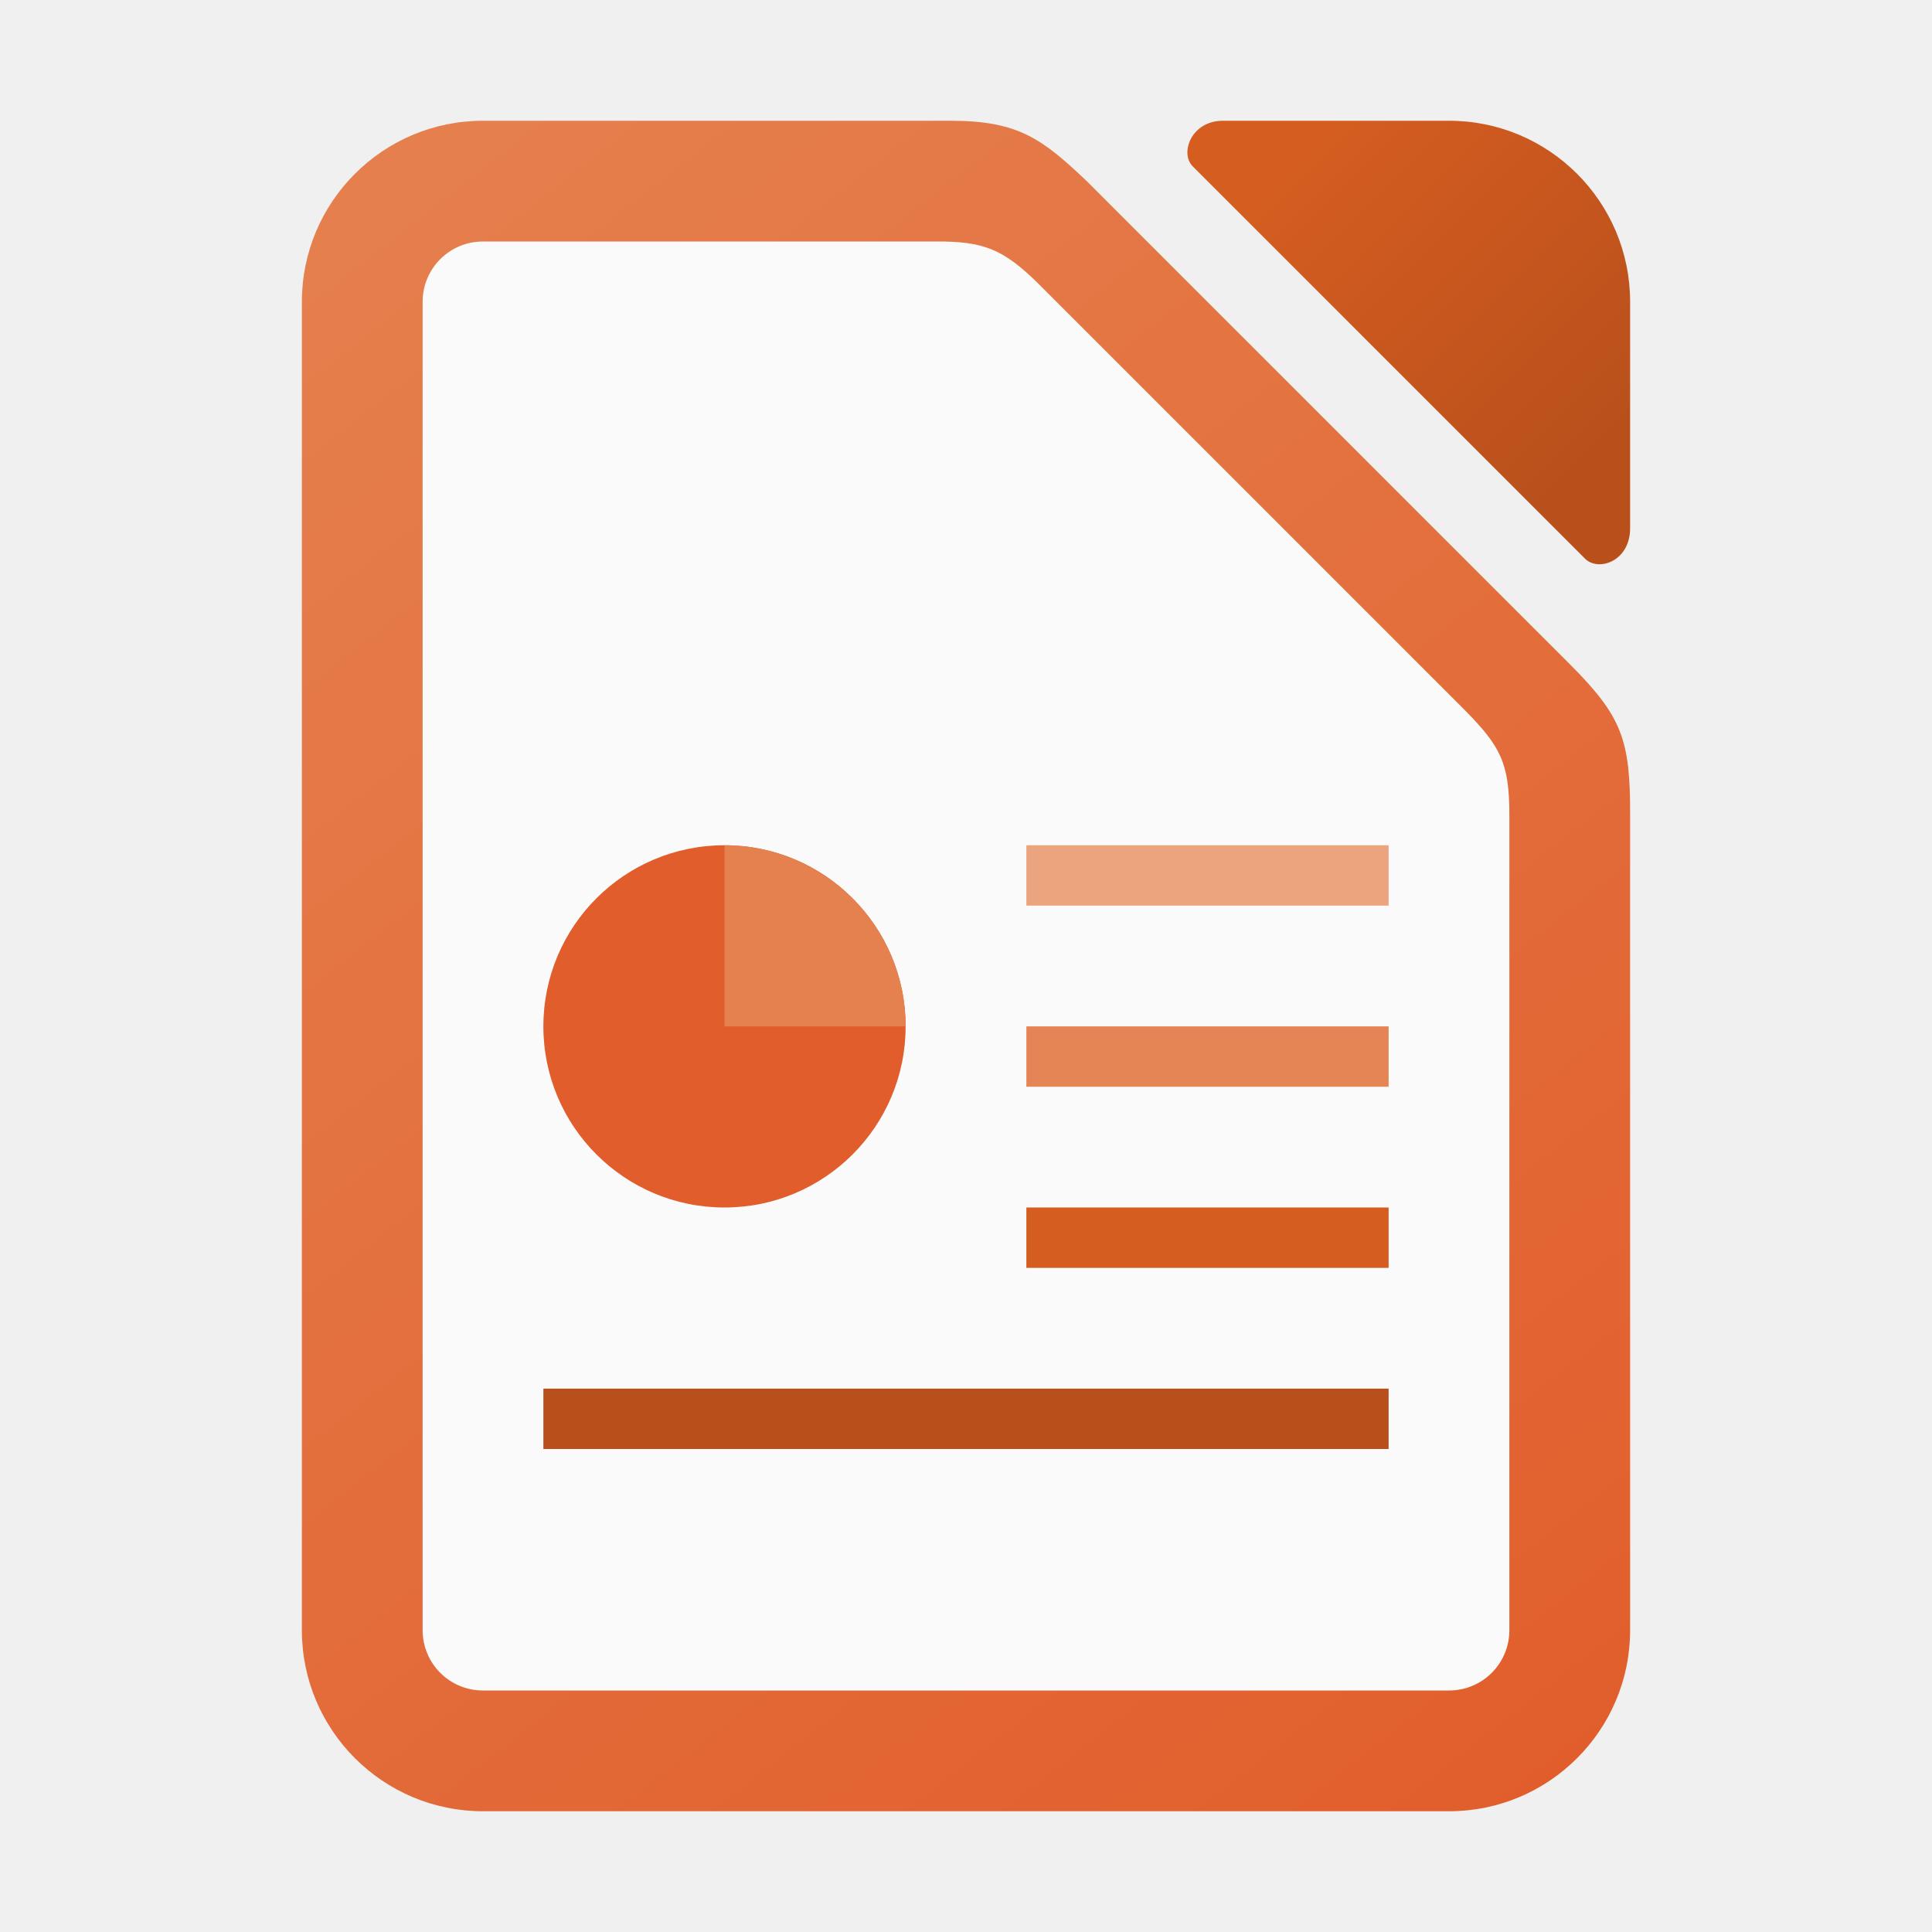
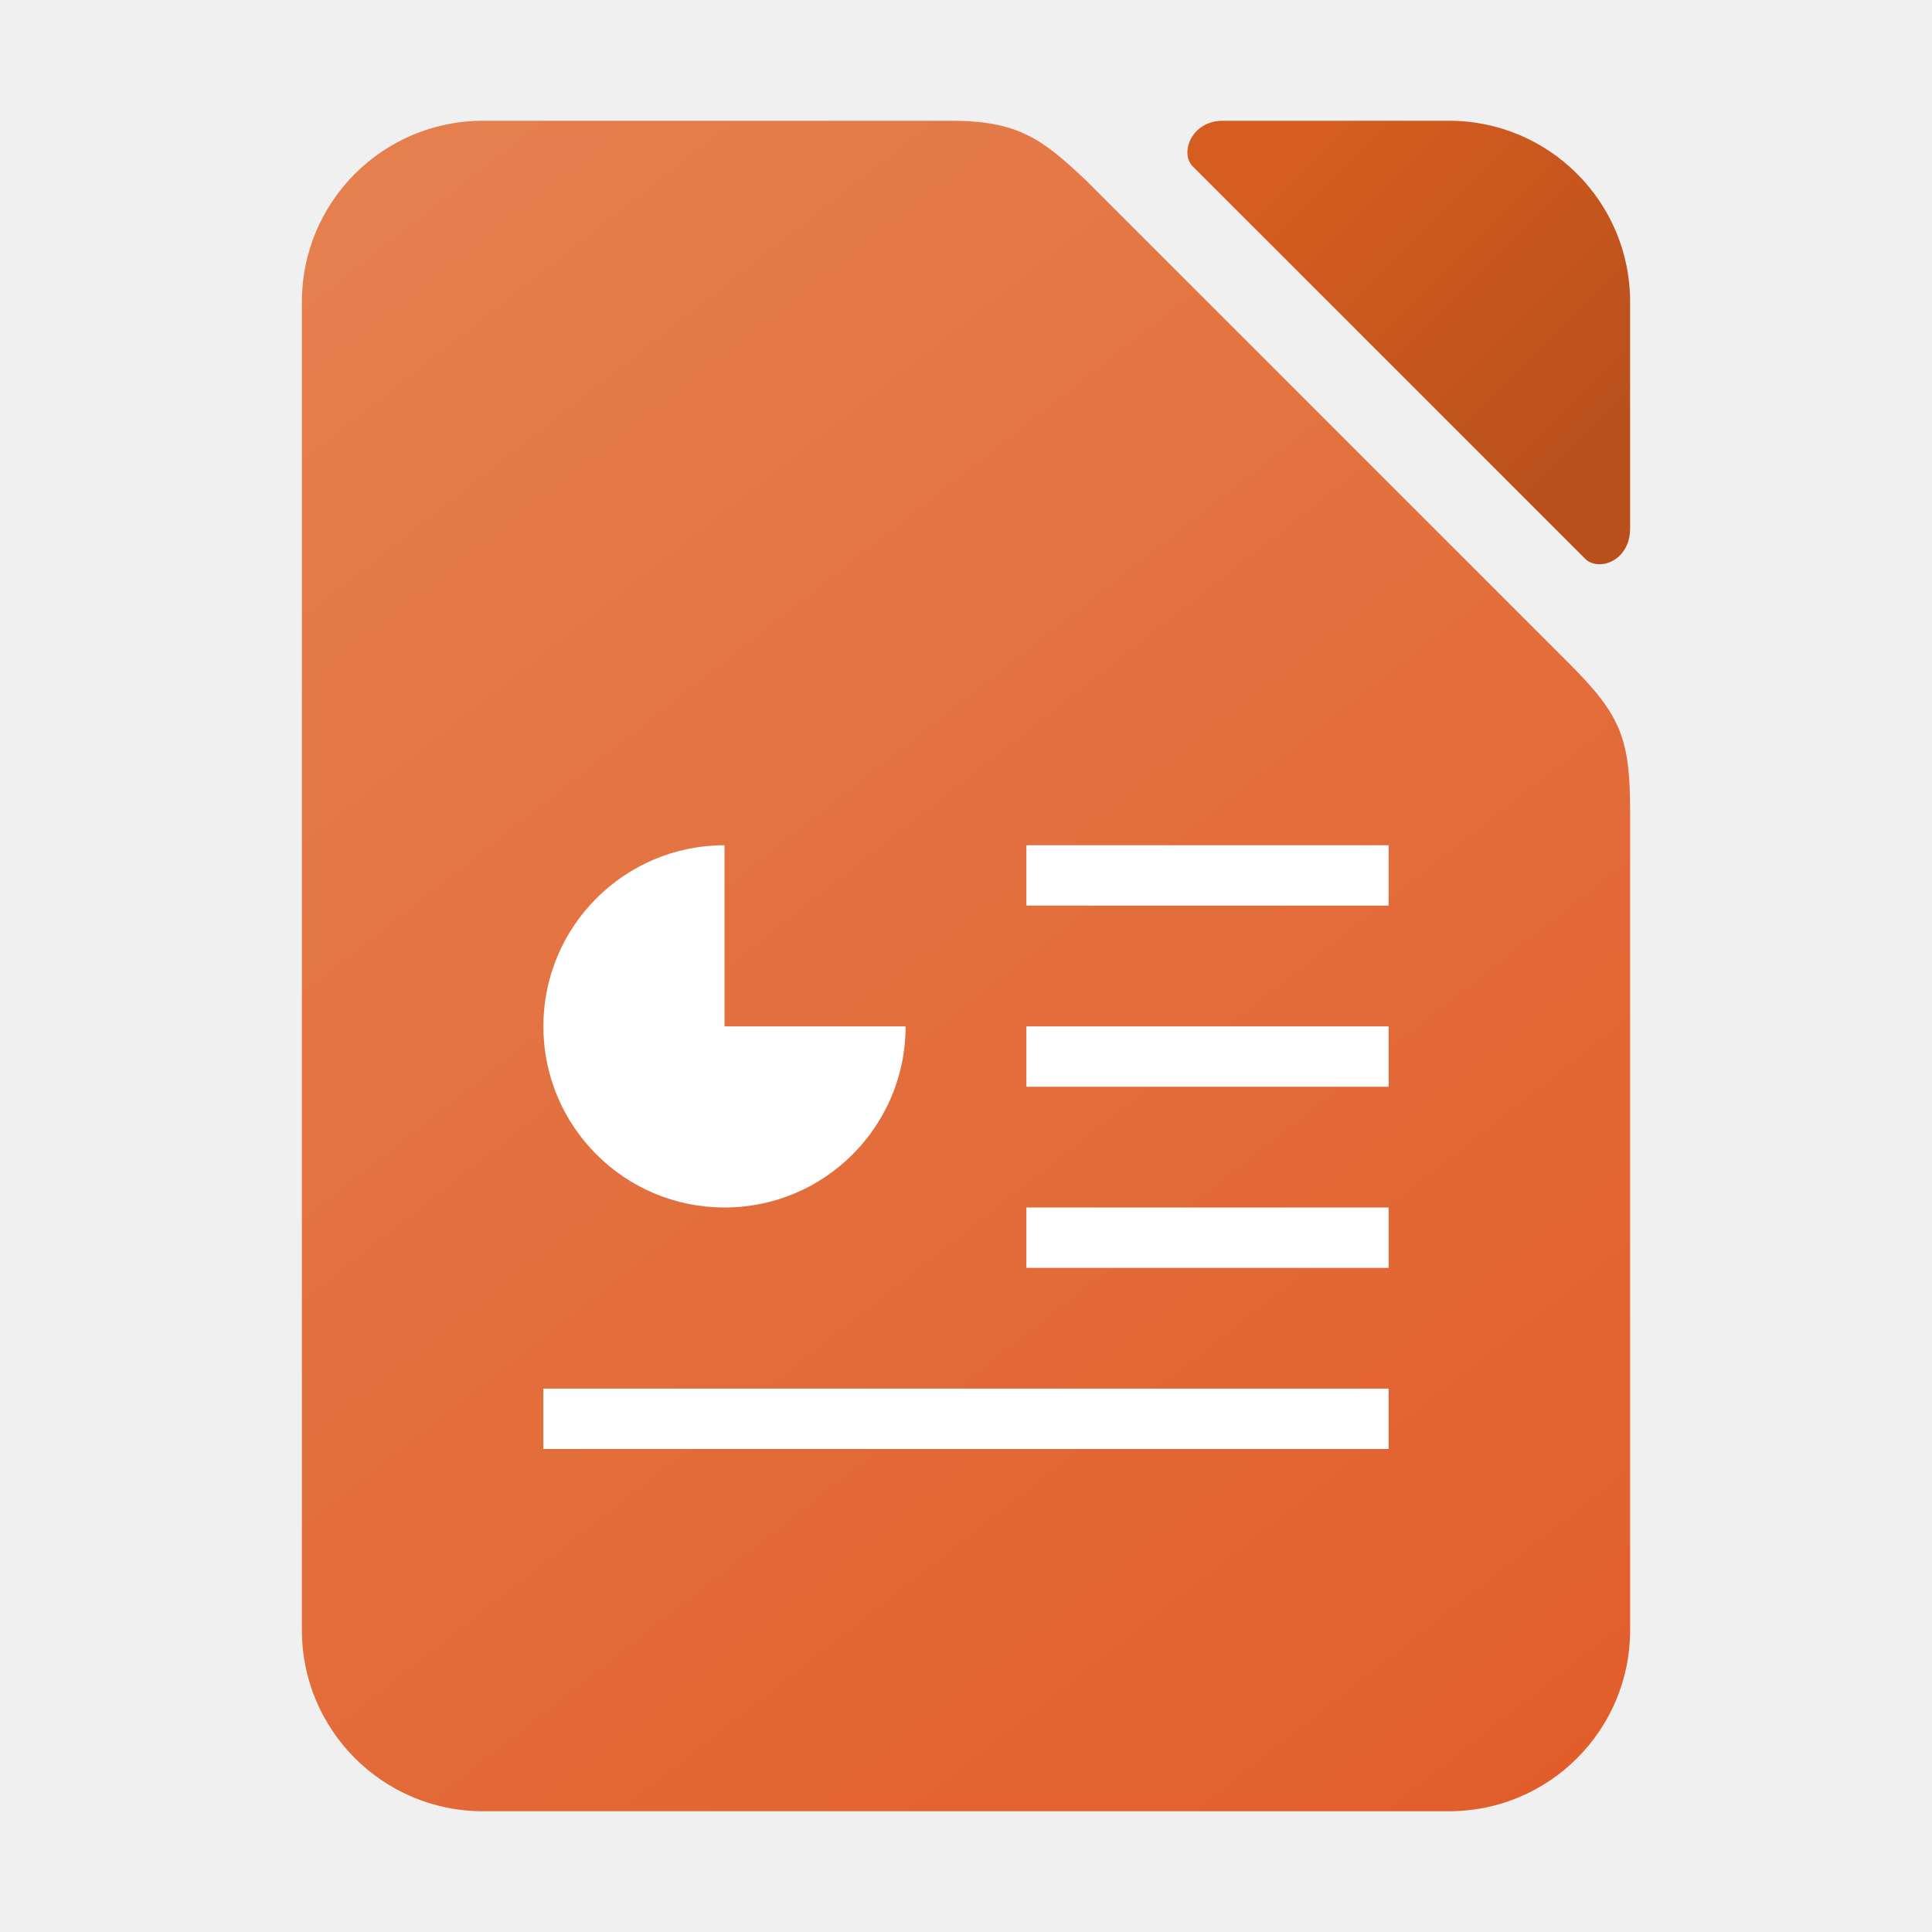
<svg xmlns="http://www.w3.org/2000/svg" xmlns:xlink="http://www.w3.org/1999/xlink" width="32" height="32" viewBox="0 0 32 32" version="1.1" id="svg2112">
  <defs id="defs2109">
    <linearGradient id="linearGradient3723">
      <stop style="stop-color:#b9501c;stop-opacity:1" offset="0" id="stop3719" />
      <stop style="stop-color:#d55d20;stop-opacity:1" offset="1" id="stop3721" />
    </linearGradient>
    <linearGradient id="linearGradient3529">
      <stop style="stop-color:#e5814f;stop-opacity:1" offset="0" id="stop3525" />
      <stop style="stop-color:#e15d2b;stop-opacity:1" offset="1" id="stop3527" />
    </linearGradient>
    <linearGradient xlink:href="#linearGradient3529" id="linearGradient2532" x1="5" y1="2" x2="27" y2="30" gradientUnits="userSpaceOnUse" />
    <linearGradient xlink:href="#linearGradient3723" id="linearGradient2540" x1="27" y1="6.875" x2="22.125" y2="2" gradientUnits="userSpaceOnUse" />
  </defs>
  <path id="rect3085" style="fill:url(#linearGradient2532);fill-opacity:1;stroke-width:2;stroke-linecap:round;stroke-linejoin:round" d="M 8,2 C 6.343,2 5,3.343 5,5 v 22 c 0,1.657 1.343,3 3,3 h 16 c 1.657,0 3,-1.343 3,-3 V 13.5 C 27.003,12.259 26.871,11.871 26,11 L 18,3 C 17.269,2.308 16.874,2 15.75,2 Z" />
  <path id="rect2140" style="fill:url(#linearGradient2540);fill-opacity:1;stroke-width:2;stroke-linecap:round;stroke-linejoin:round" d="M 20.25 2 C 19.734 2.003 19.541 2.529 19.75 2.75 L 26.25 9.25 C 26.466 9.474 26.999 9.304 27 8.75 L 27 5 A 3 3 0 0 0 24 2 L 20.25 2 z " />
-   <path id="rect608" style="fill:#fafafa;stroke-width:2;stroke-linecap:round" d="m 8,4 h 7.5 c 0.785,-0.004 1.118,0.118 1.721,0.721 l 7.046,7.046 c 0.588,0.598 0.733,0.873 0.733,1.733 v 13.5 c 0,0.554 -0.446,1 -1,1 H 8 c -0.554,0 -1,-0.446 -1,-1 V 5 c 0,-0.554 0.446,-1 1,-1 z" />
-   <circle style="fill:#e15d2b;fill-opacity:1;stroke-width:1.5;stroke-linecap:round;stroke-linejoin:round" id="path46529" cx="12" cy="17" r="3" />
-   <path id="path47335" style="fill:#e5814f;fill-opacity:1;stroke-width:1.5;stroke-linecap:round;stroke-linejoin:round" d="m 12,14 v 3 h 3 a 3,3 0 0 0 -3,-3 z" />
-   <rect style="fill:#d55d20;fill-opacity:1;stroke-width:2.089;stroke-linecap:round;stroke-linejoin:round" id="rect49460" width="6" height="1" x="17" y="20" />
-   <rect style="fill:#eca47f;fill-opacity:1;stroke-width:2.089;stroke-linecap:round;stroke-linejoin:round" id="rect49720" width="6" height="1" x="17" y="14" />
-   <rect style="fill:#e58454;fill-opacity:1;stroke-width:2.089;stroke-linecap:round;stroke-linejoin:round" id="rect49722" width="6" height="1" x="17" y="17" />
-   <rect style="fill:#b9501c;fill-opacity:1;stroke-width:2;stroke-linecap:round;stroke-linejoin:round" id="rect48498" width="14" height="1" x="9" y="23" />
+   <path id="path46529" style="fill:#ffffff;fill-opacity:1;stroke-width:1.5;stroke-linecap:round;stroke-linejoin:round" d="M 12 14 A 3 3 0 0 1 12.295 14.014 A 3 3 0 0 0 12 14 z M 12 14 A 3 3 0 0 0 9 17 A 3 3 0 0 0 12 20 A 3 3 0 0 0 15 17 L 12 17 L 12 14 z M 15 17 A 3 3 0 0 0 14.986 16.705 A 3 3 0 0 1 15 17 z M 12.338 14.02 A 3 3 0 0 1 12.617 14.066 A 3 3 0 0 0 12.338 14.02 z M 12.631 14.068 A 3 3 0 0 1 12.906 14.141 A 3 3 0 0 0 12.631 14.068 z M 12.961 14.158 A 3 3 0 0 1 13.217 14.258 A 3 3 0 0 0 12.961 14.158 z M 13.223 14.262 A 3 3 0 0 1 13.49 14.396 A 3 3 0 0 0 13.223 14.262 z M 13.51 14.408 A 3 3 0 0 1 13.736 14.555 A 3 3 0 0 0 13.51 14.408 z M 13.787 14.59 A 3 3 0 0 1 14.008 14.771 A 3 3 0 0 0 13.787 14.59 z M 14.016 14.777 A 3 3 0 0 1 14.223 14.984 A 3 3 0 0 0 14.016 14.777 z M 14.229 14.992 A 3 3 0 0 1 14.41 15.213 A 3 3 0 0 0 14.229 14.992 z M 14.445 15.264 A 3 3 0 0 1 14.592 15.49 A 3 3 0 0 0 14.445 15.264 z M 14.604 15.51 A 3 3 0 0 1 14.738 15.777 A 3 3 0 0 0 14.604 15.51 z M 14.742 15.783 A 3 3 0 0 1 14.842 16.039 A 3 3 0 0 0 14.742 15.783 z M 14.859 16.094 A 3 3 0 0 1 14.932 16.369 A 3 3 0 0 0 14.859 16.094 z M 14.934 16.383 A 3 3 0 0 1 14.98 16.662 A 3 3 0 0 0 14.934 16.383 z " />
+   <rect style="fill:#ffffff;fill-opacity:1;stroke-width:2.089;stroke-linecap:round;stroke-linejoin:round" id="rect49460" width="6" height="1" x="17" y="20" />
+   <rect style="fill:#ffffff;fill-opacity:1;stroke-width:2.089;stroke-linecap:round;stroke-linejoin:round" id="rect49720" width="6" height="1" x="17" y="14" />
+   <rect style="fill:#ffffff;fill-opacity:1;stroke-width:2.089;stroke-linecap:round;stroke-linejoin:round" id="rect49722" width="6" height="1" x="17" y="17" />
+   <rect style="fill:#ffffff;fill-opacity:1;stroke-width:2;stroke-linecap:round;stroke-linejoin:round" id="rect48498" width="14" height="1" x="9" y="23" />
</svg>
